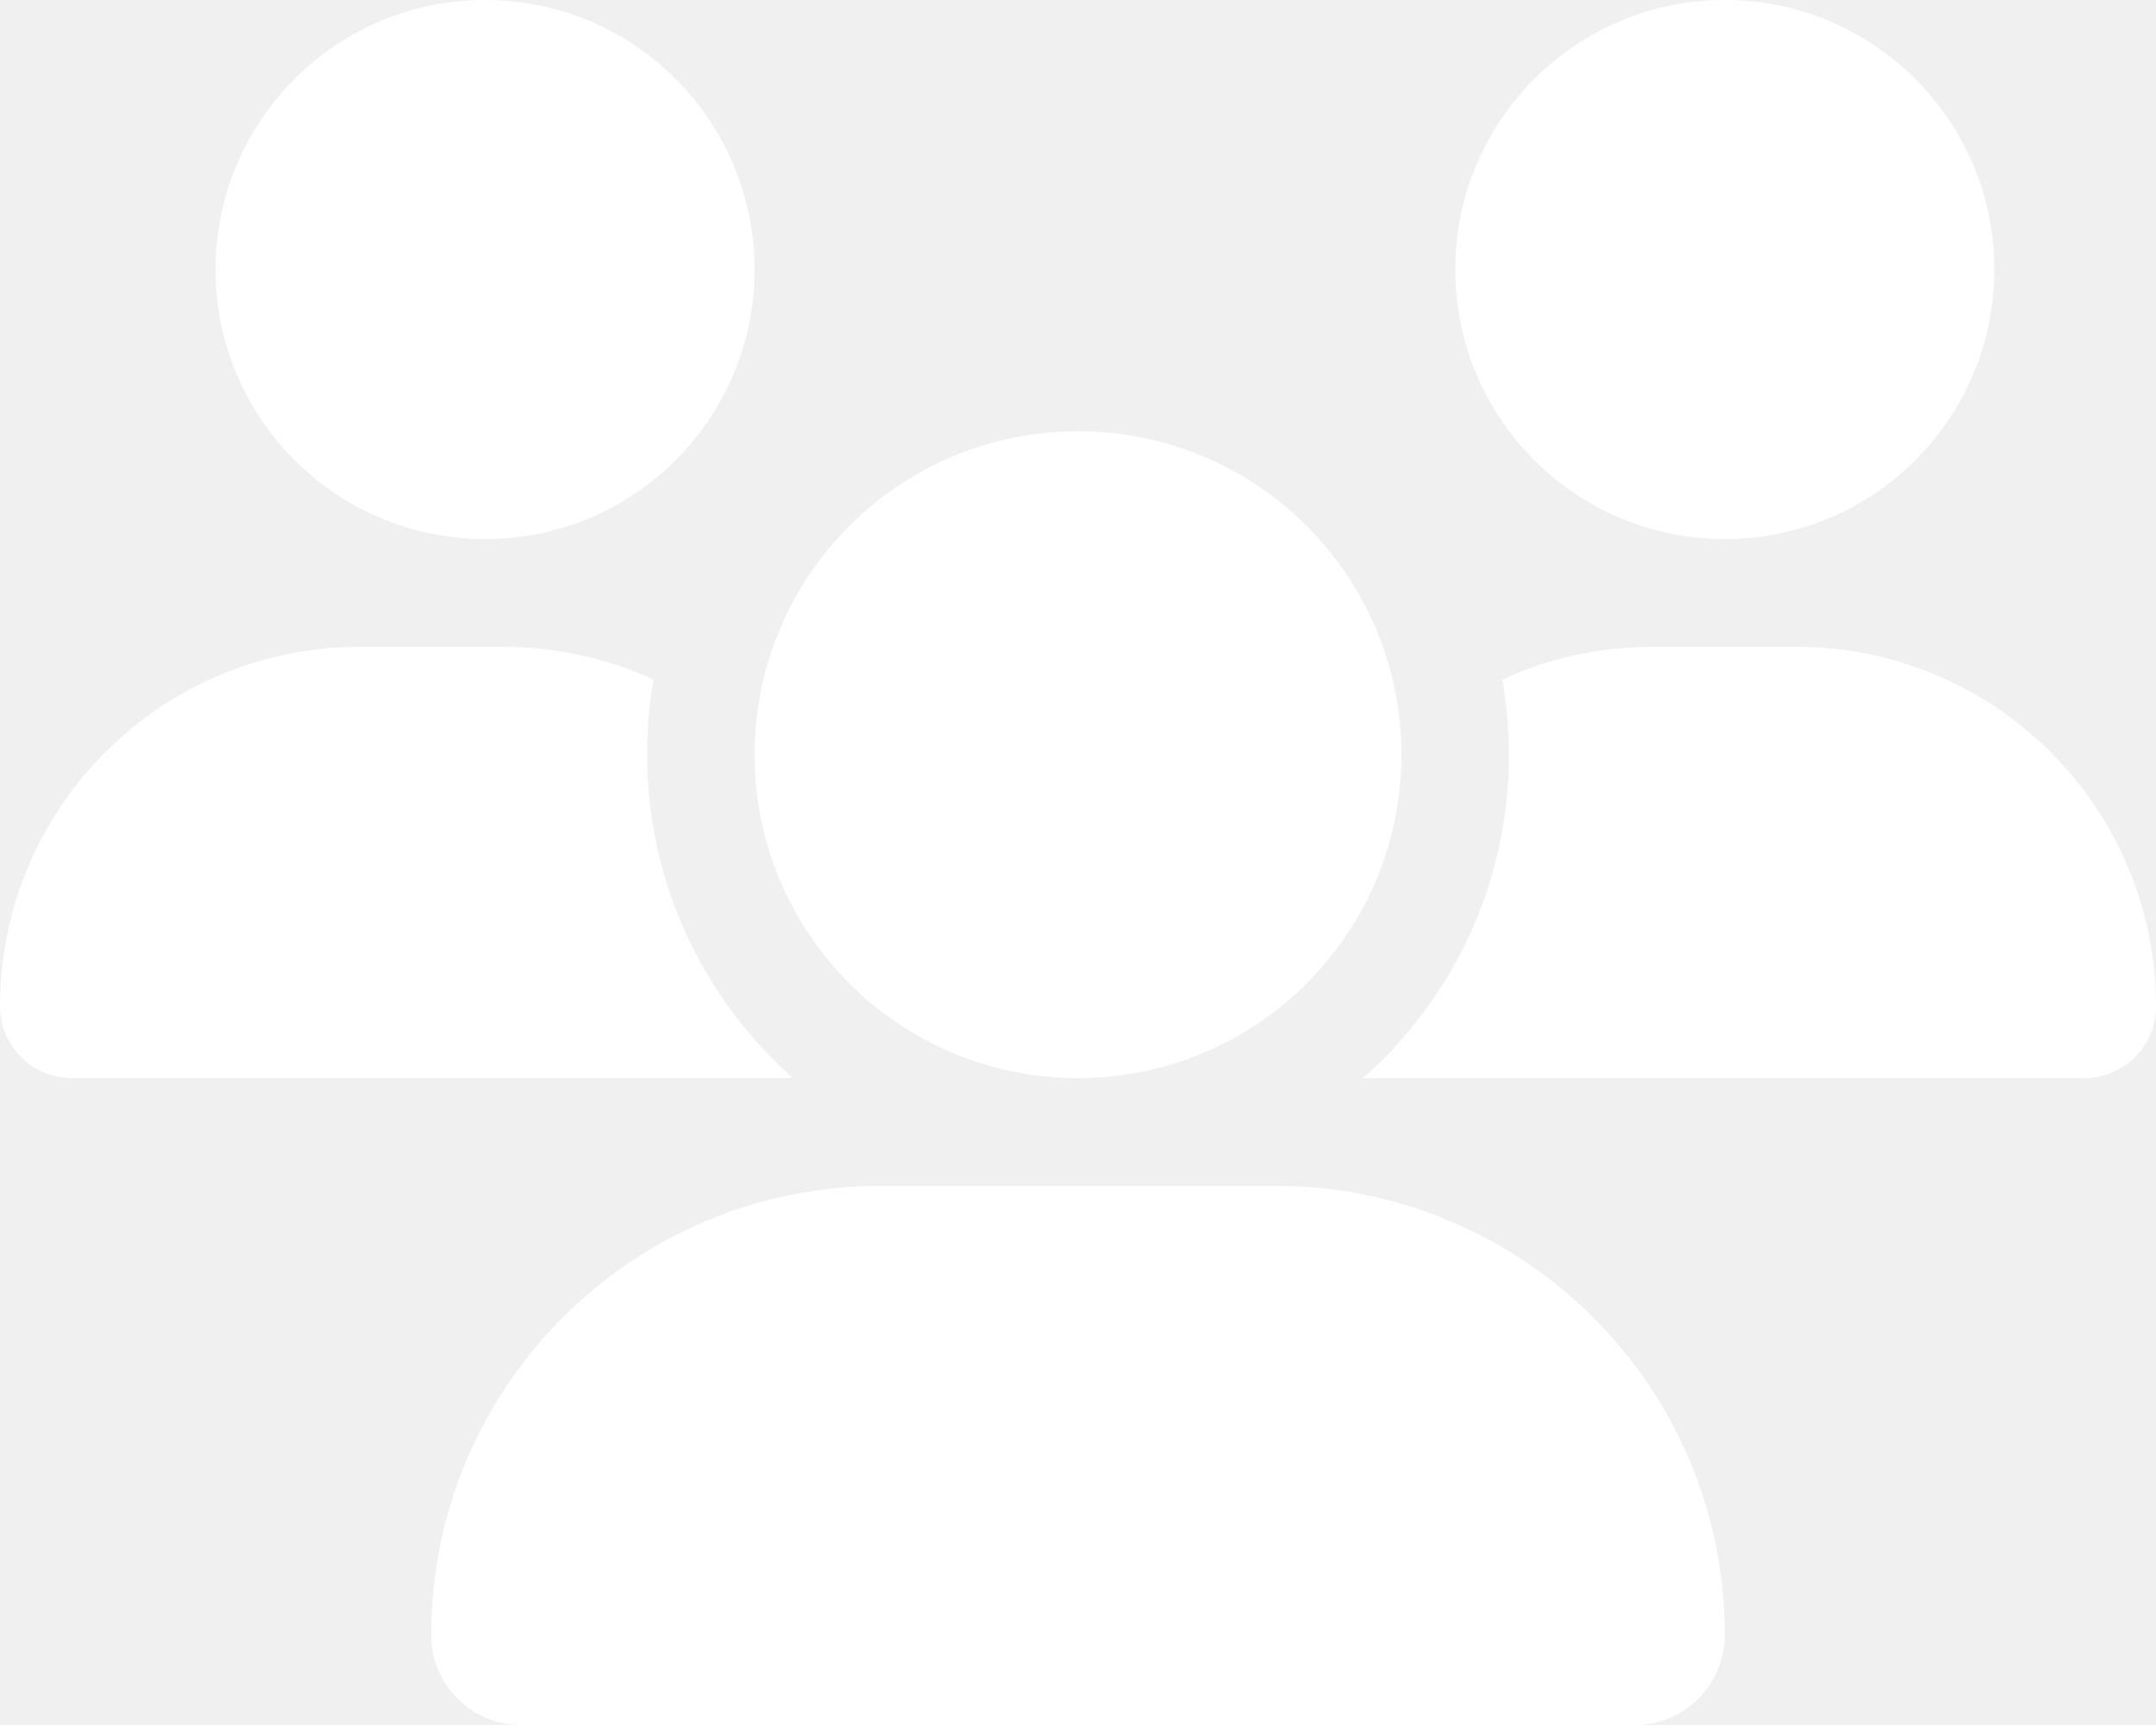
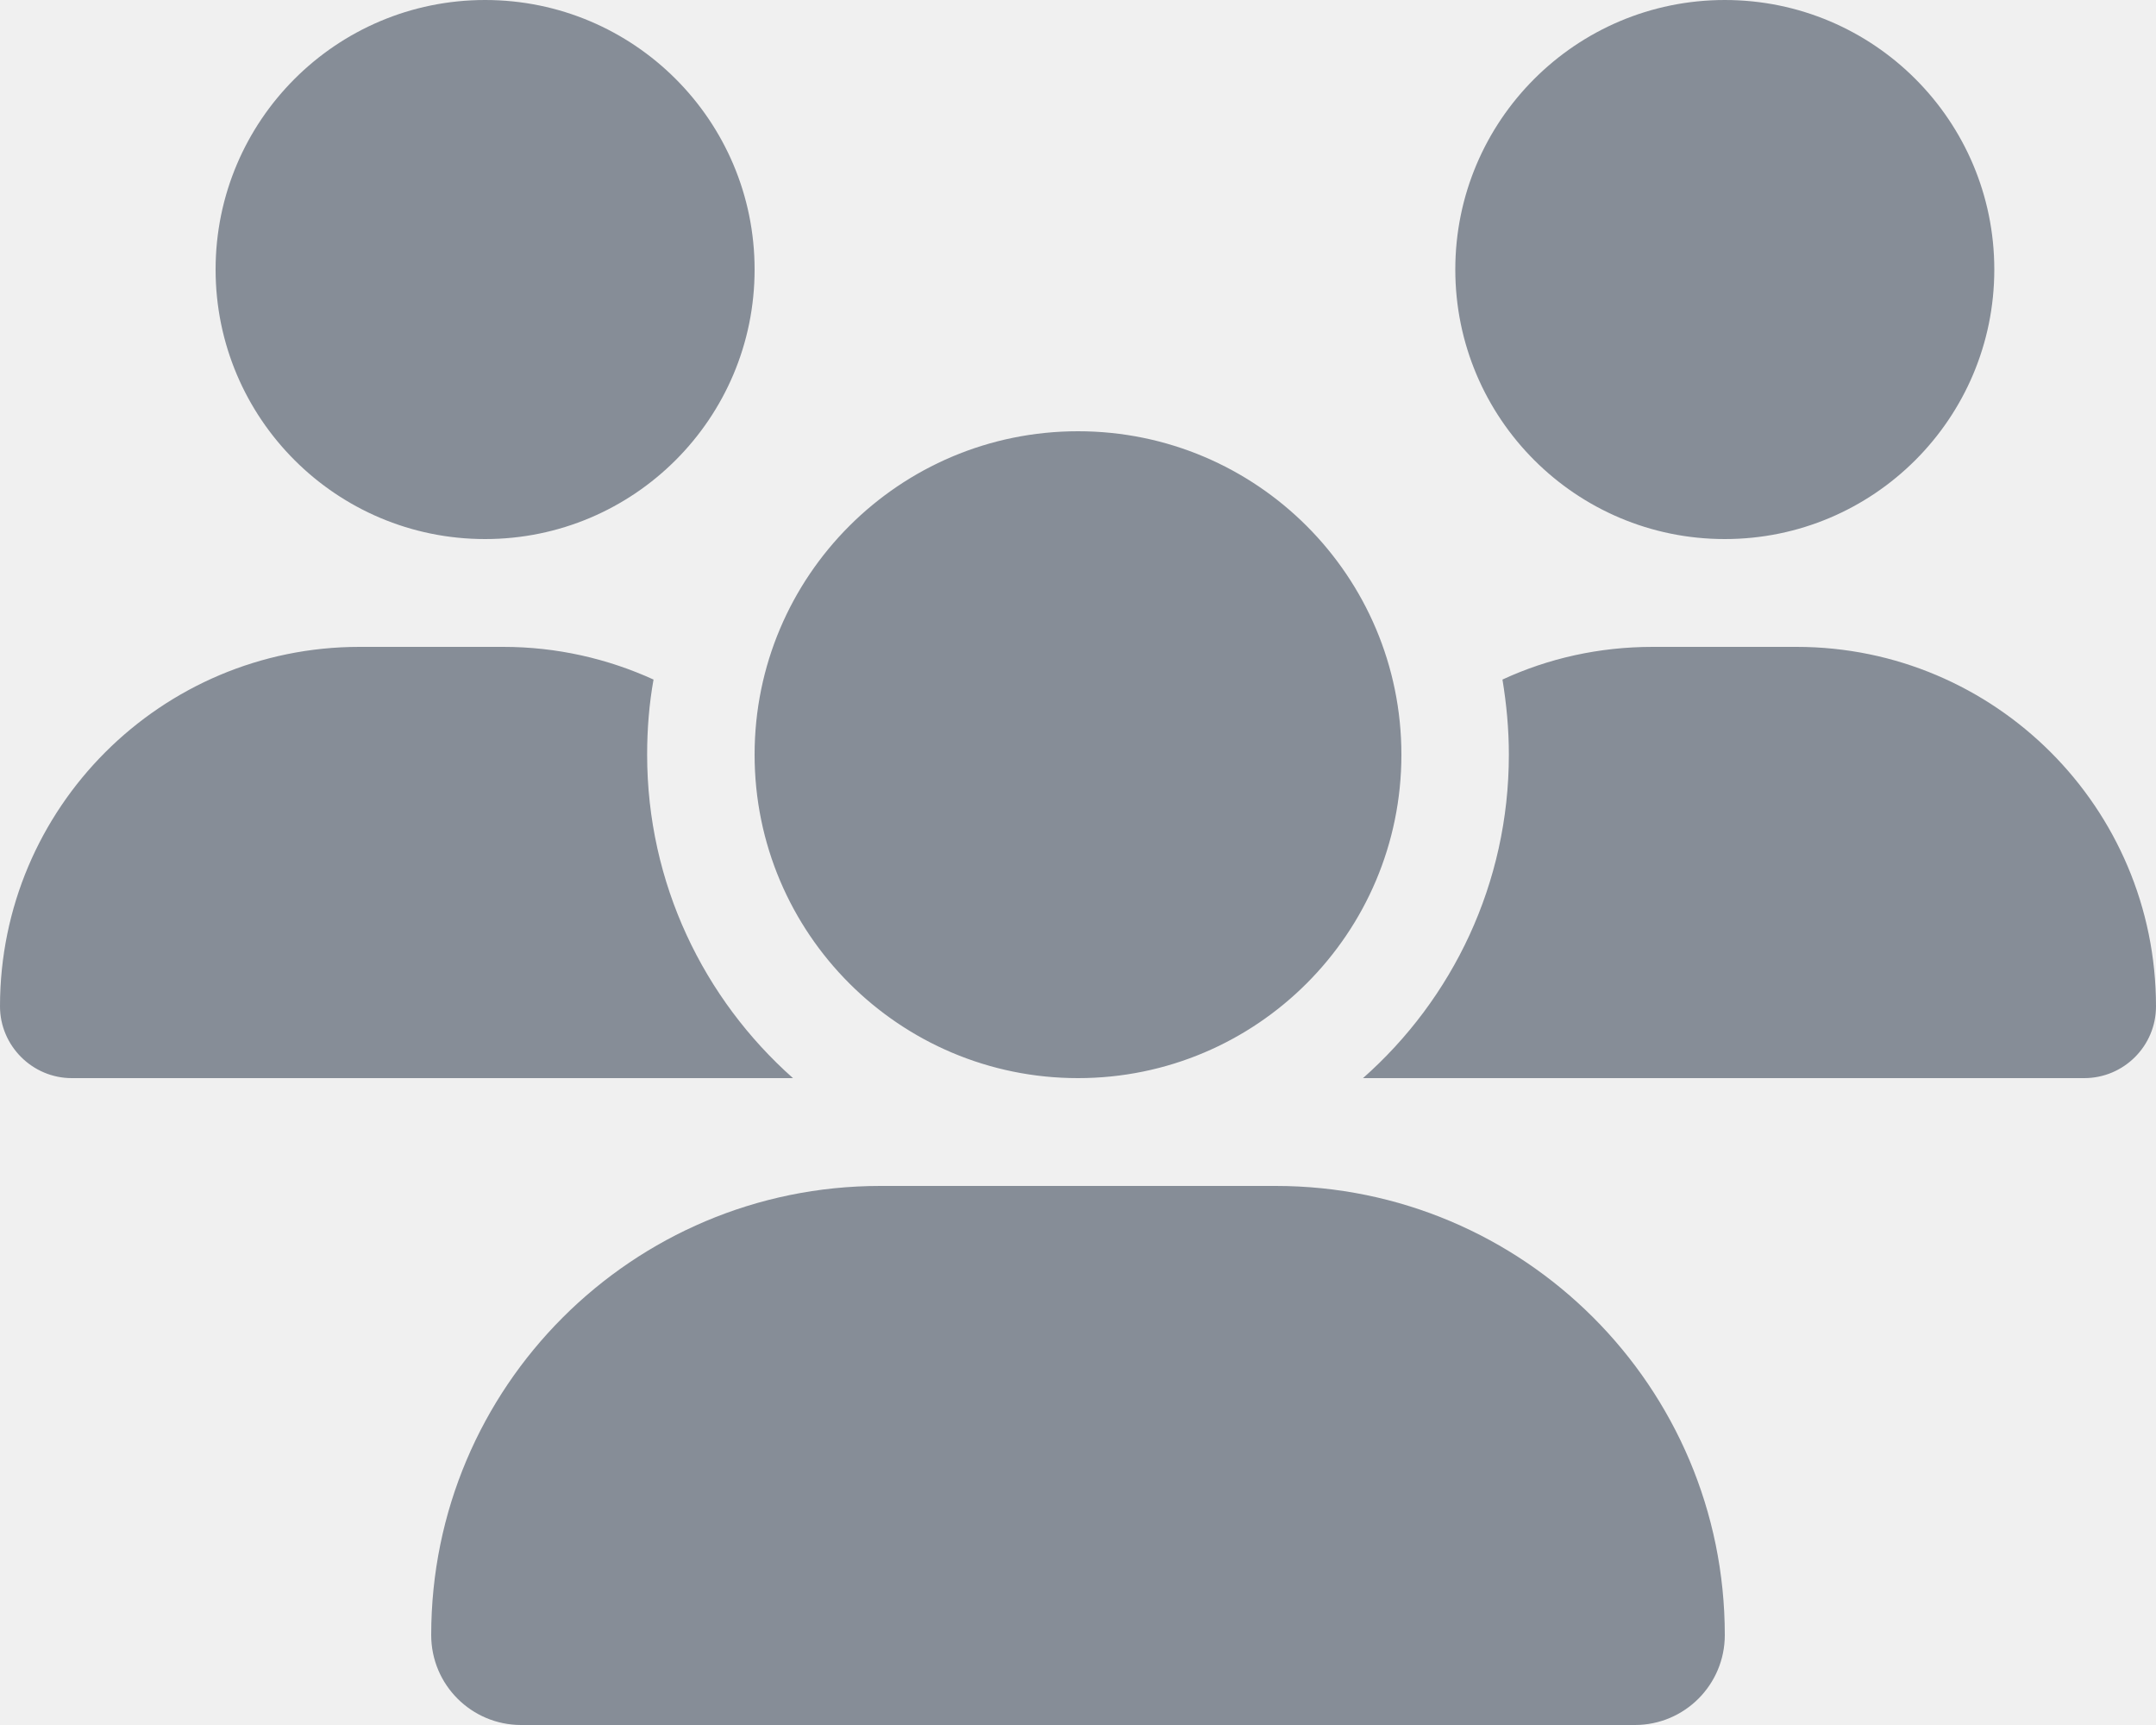
<svg xmlns="http://www.w3.org/2000/svg" viewBox="0 0 640 512">
-   <path d="M144 0a80 80 0 1 1 0 160A80 80 0 1 1 144 0zM512 0a80 80 0 1 1 0 160A80 80 0 1 1 512 0zM0 298.7C0 239.8 47.8 192 106.7 192h42.7c15.9 0 31 3.5 44.6 9.7c-1.3 7.2-1.9 14.7-1.9 22.3c0 38.2 16.8 72.5 43.3 96c-.2 0-.4 0-.7 0H21.3C9.6 320 0 310.4 0 298.7zM405.3 320c-.2 0-.4 0-.7 0c26.6-23.5 43.3-57.8 43.3-96c0-7.6-.7-15-1.9-22.3c13.6-6.3 28.7-9.7 44.6-9.7h42.7C592.2 192 640 239.8 640 298.7c0 11.8-9.6 21.3-21.3 21.3H405.3zM224 224a96 96 0 1 1 192 0 96 96 0 1 1 -192 0zM128 485.3C128 411.7 187.7 352 261.3 352H378.7C452.3 352 512 411.7 512 485.3c0 14.7-11.9 26.7-26.7 26.7H154.7c-14.7 0-26.7-11.9-26.7-26.7z" fill="white" />
+   <path d="M144 0a80 80 0 1 1 0 160A80 80 0 1 1 144 0zM512 0a80 80 0 1 1 0 160A80 80 0 1 1 512 0zM0 298.7C0 239.8 47.8 192 106.7 192h42.7c15.9 0 31 3.5 44.6 9.7c-1.3 7.2-1.9 14.7-1.9 22.3c0 38.2 16.8 72.5 43.3 96c-.2 0-.4 0-.7 0H21.3C9.6 320 0 310.4 0 298.7zM405.3 320c-.2 0-.4 0-.7 0c26.6-23.5 43.3-57.8 43.3-96c0-7.6-.7-15-1.9-22.3c13.6-6.3 28.7-9.7 44.6-9.7h42.7C592.2 192 640 239.8 640 298.7c0 11.8-9.6 21.3-21.3 21.3H405.3zM224 224a96 96 0 1 1 192 0 96 96 0 1 1 -192 0zM128 485.3C128 411.7 187.7 352 261.3 352H378.7C452.3 352 512 411.7 512 485.3c0 14.7-11.9 26.7-26.7 26.7H154.7c-14.7 0-26.7-11.9-26.7-26.7z" fill="rgb(134, 141, 151)" />
</svg>
